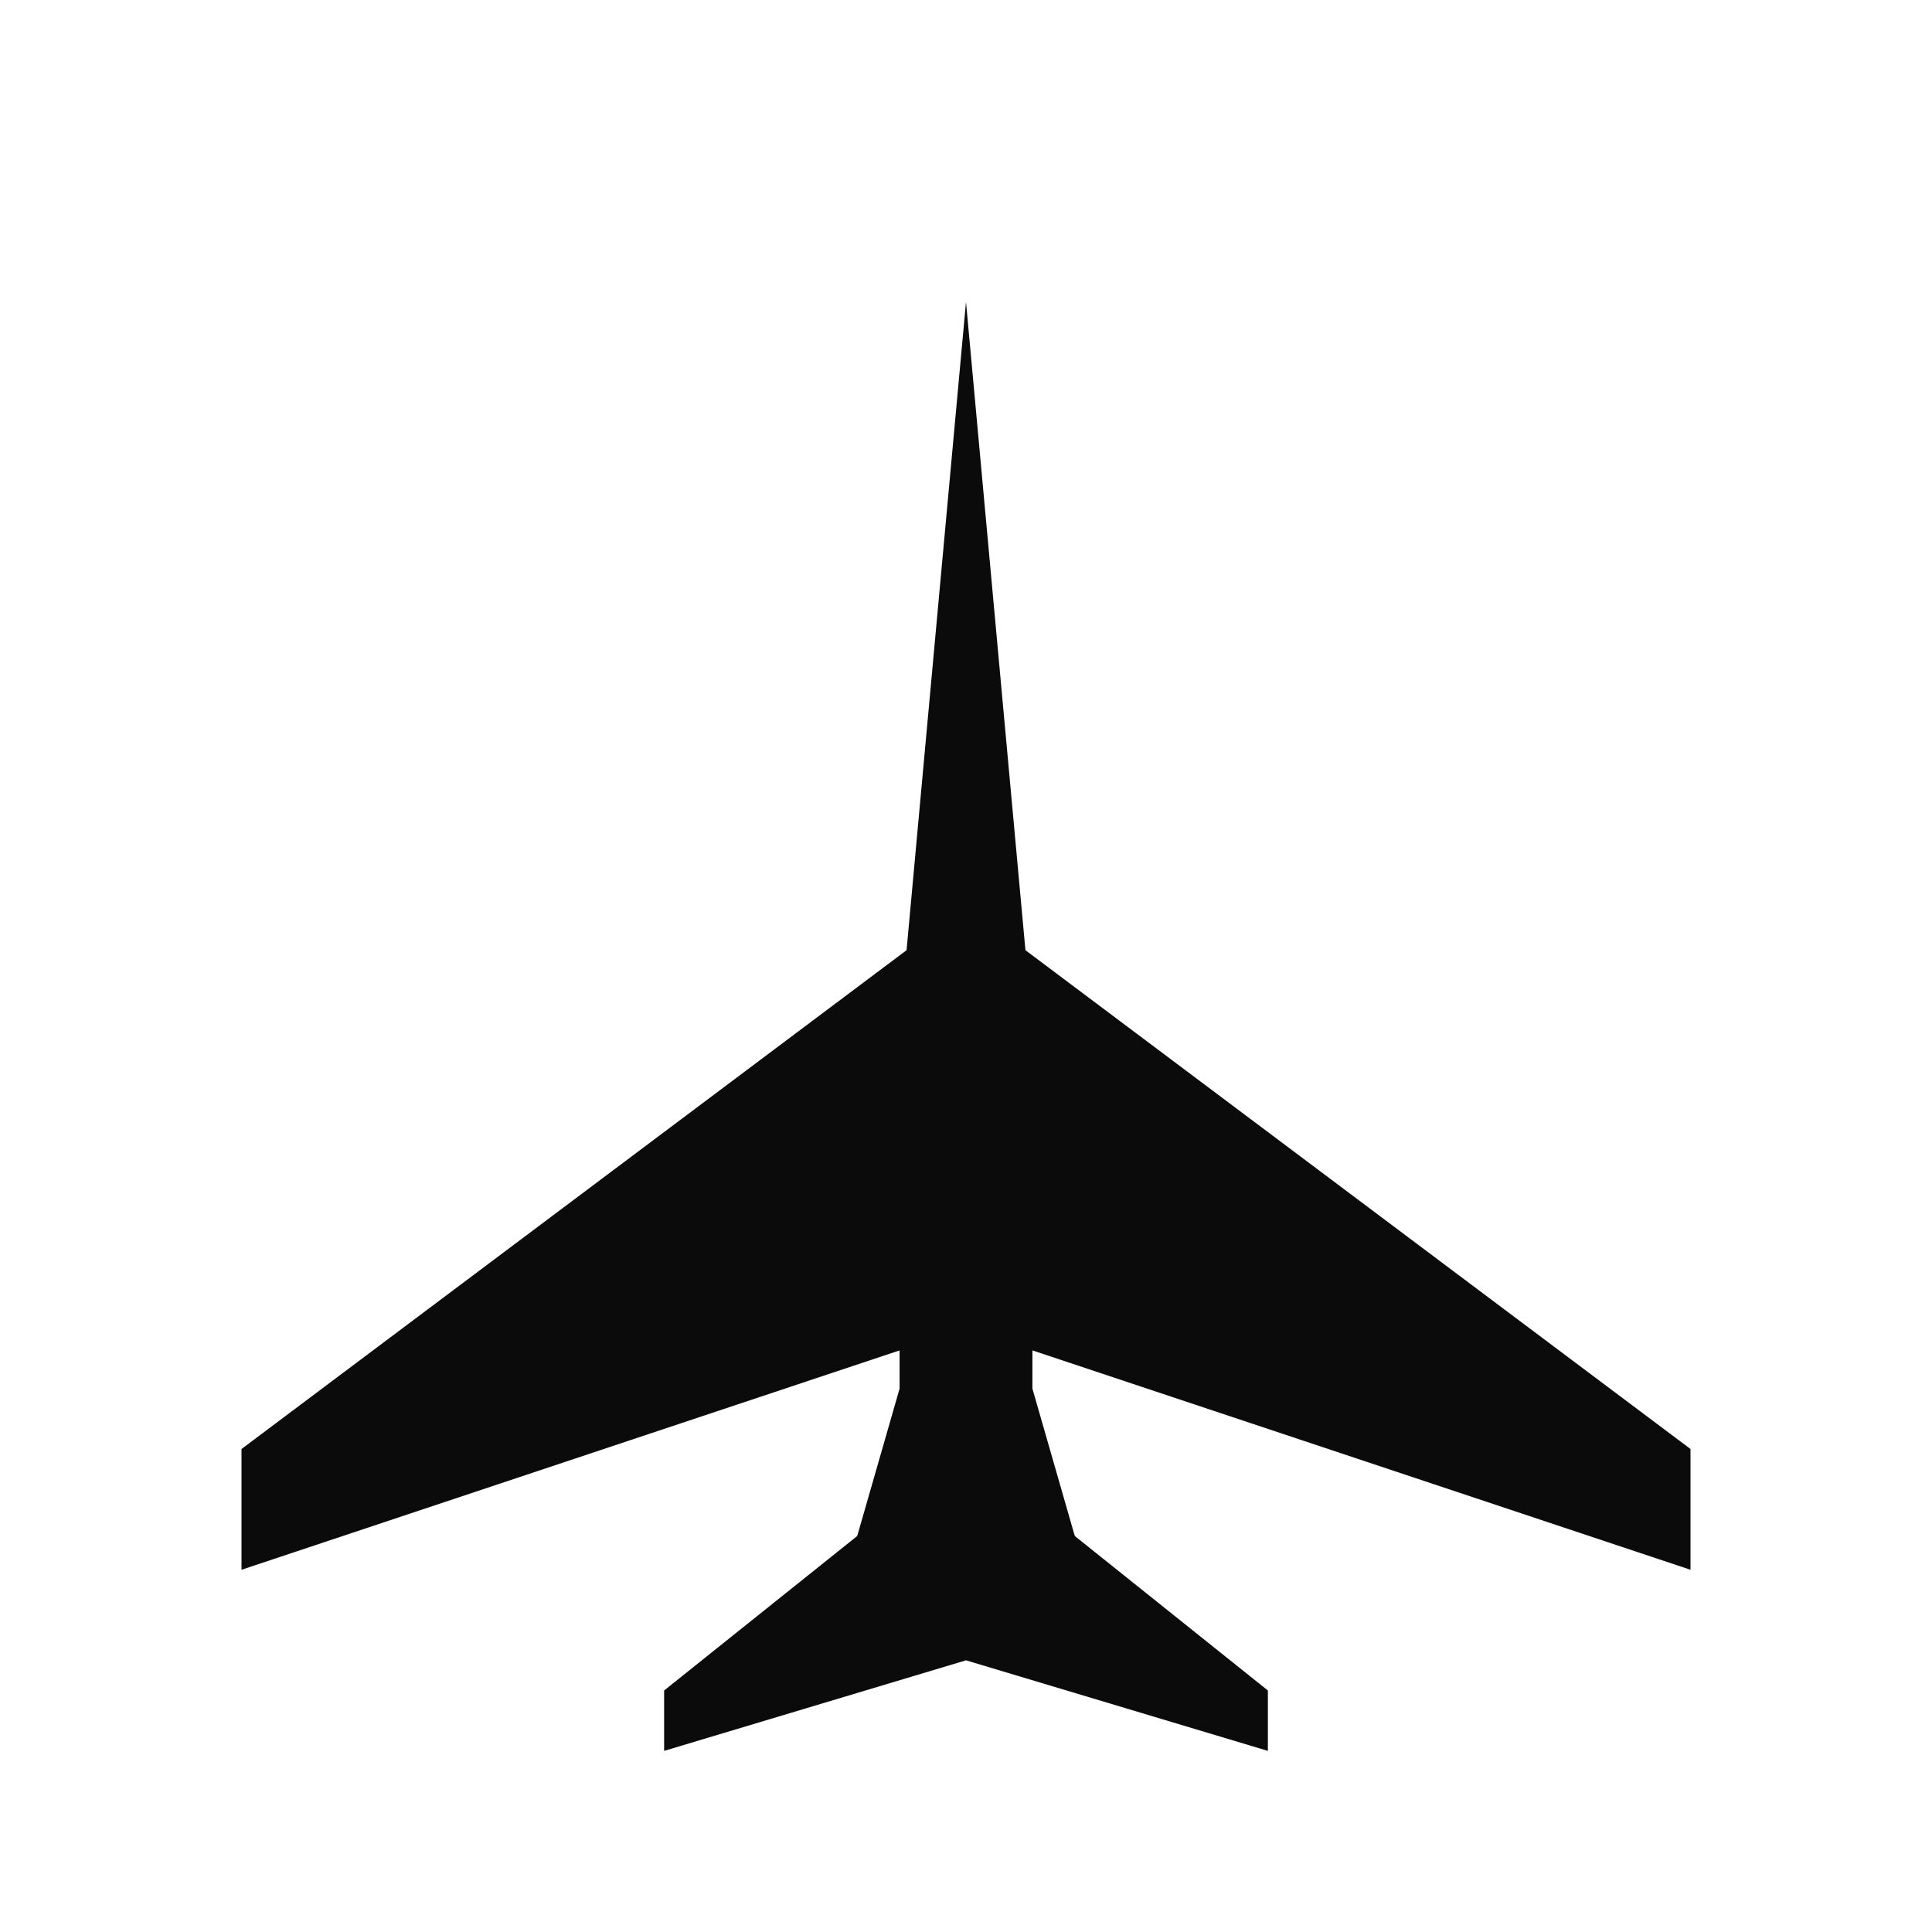
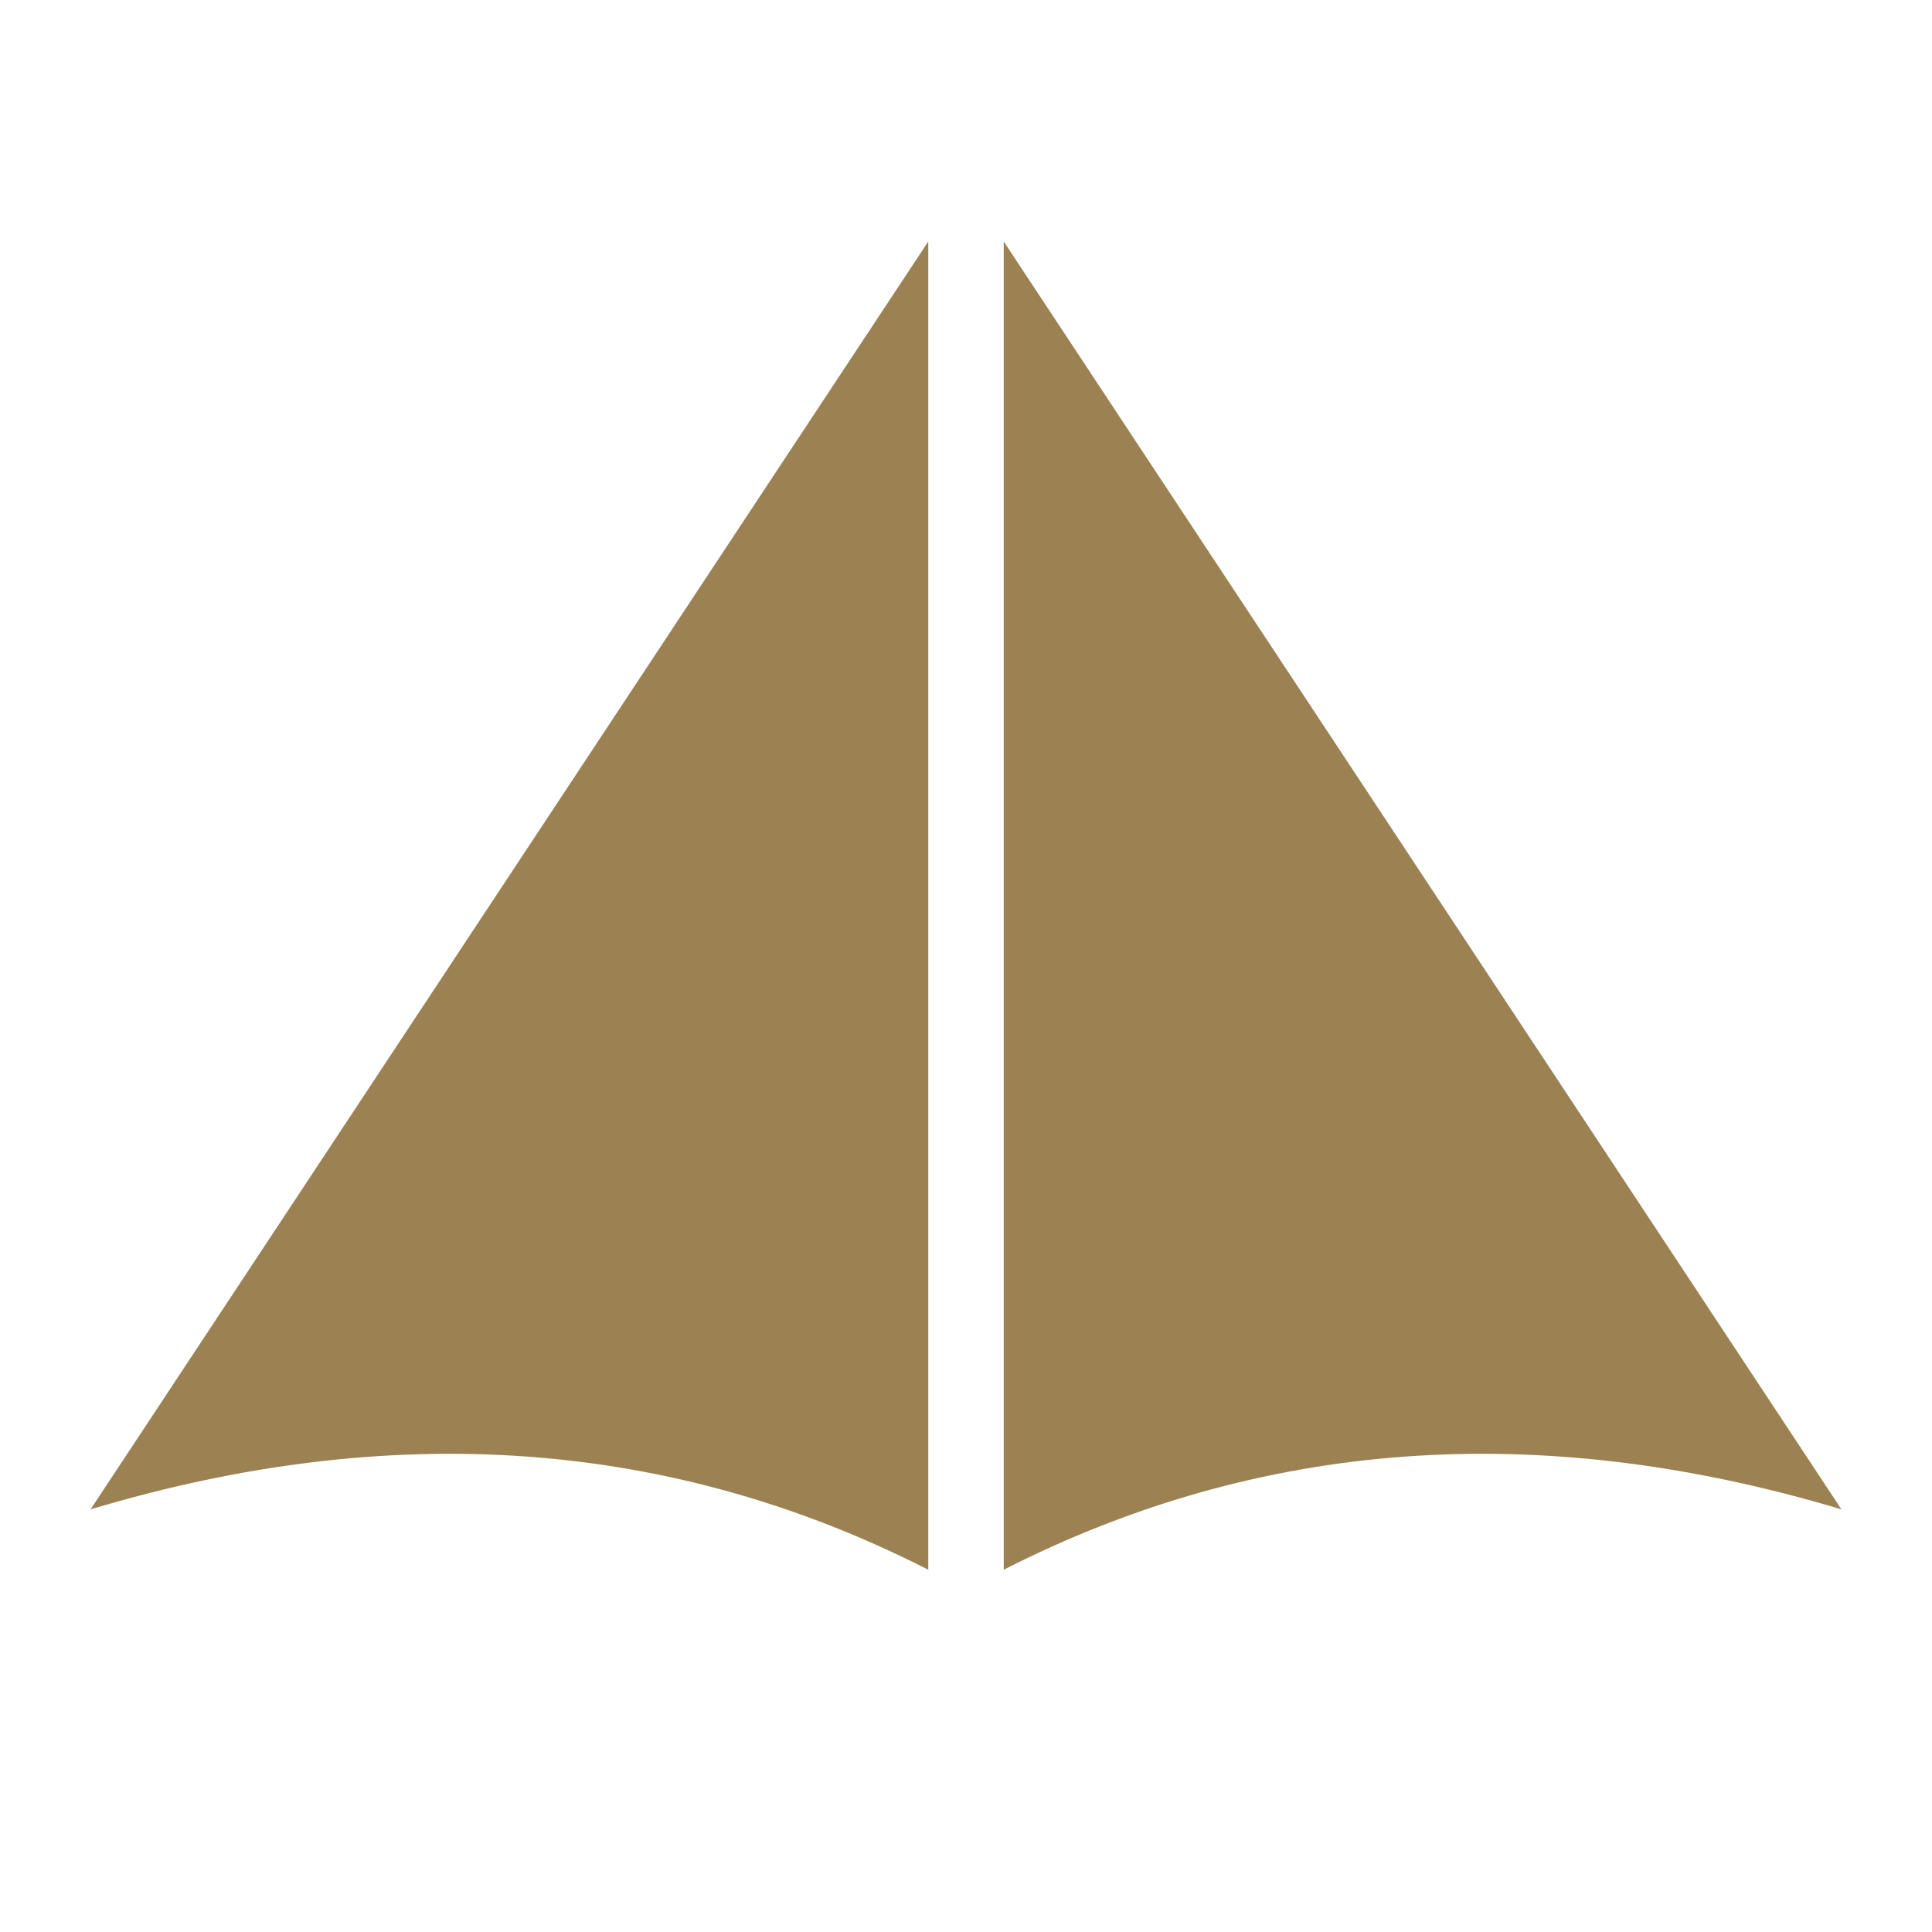
<svg xmlns="http://www.w3.org/2000/svg" viewBox="0 0 64 64" role="img" aria-label="Vol d'Histoire">
-   <g fill="#0B0B0C">
-     <path d="M32 10 L34.2 34 L34.2 46 L36.5 54 L32 52 L27.5 54 L29.8 46 L29.8 34 Z" />
-     <path d="M32 30 L56 48 L56 52 L32 44 L8 52 L8 48 Z" />
-     <path d="M32 48 L42 56 L42 58 L32 55 L22 58 L22 56 Z" />
+   <g transform="scale(.5)">
+     <path d="M61.5 16 L6 100 Q36 91 61.5 104 Z" fill="#9C8253" />
+     <path d="M66.5 16 L122 100 Q92 91 66.5 104 Z" fill="#9C8253" />
  </g>
</svg>
